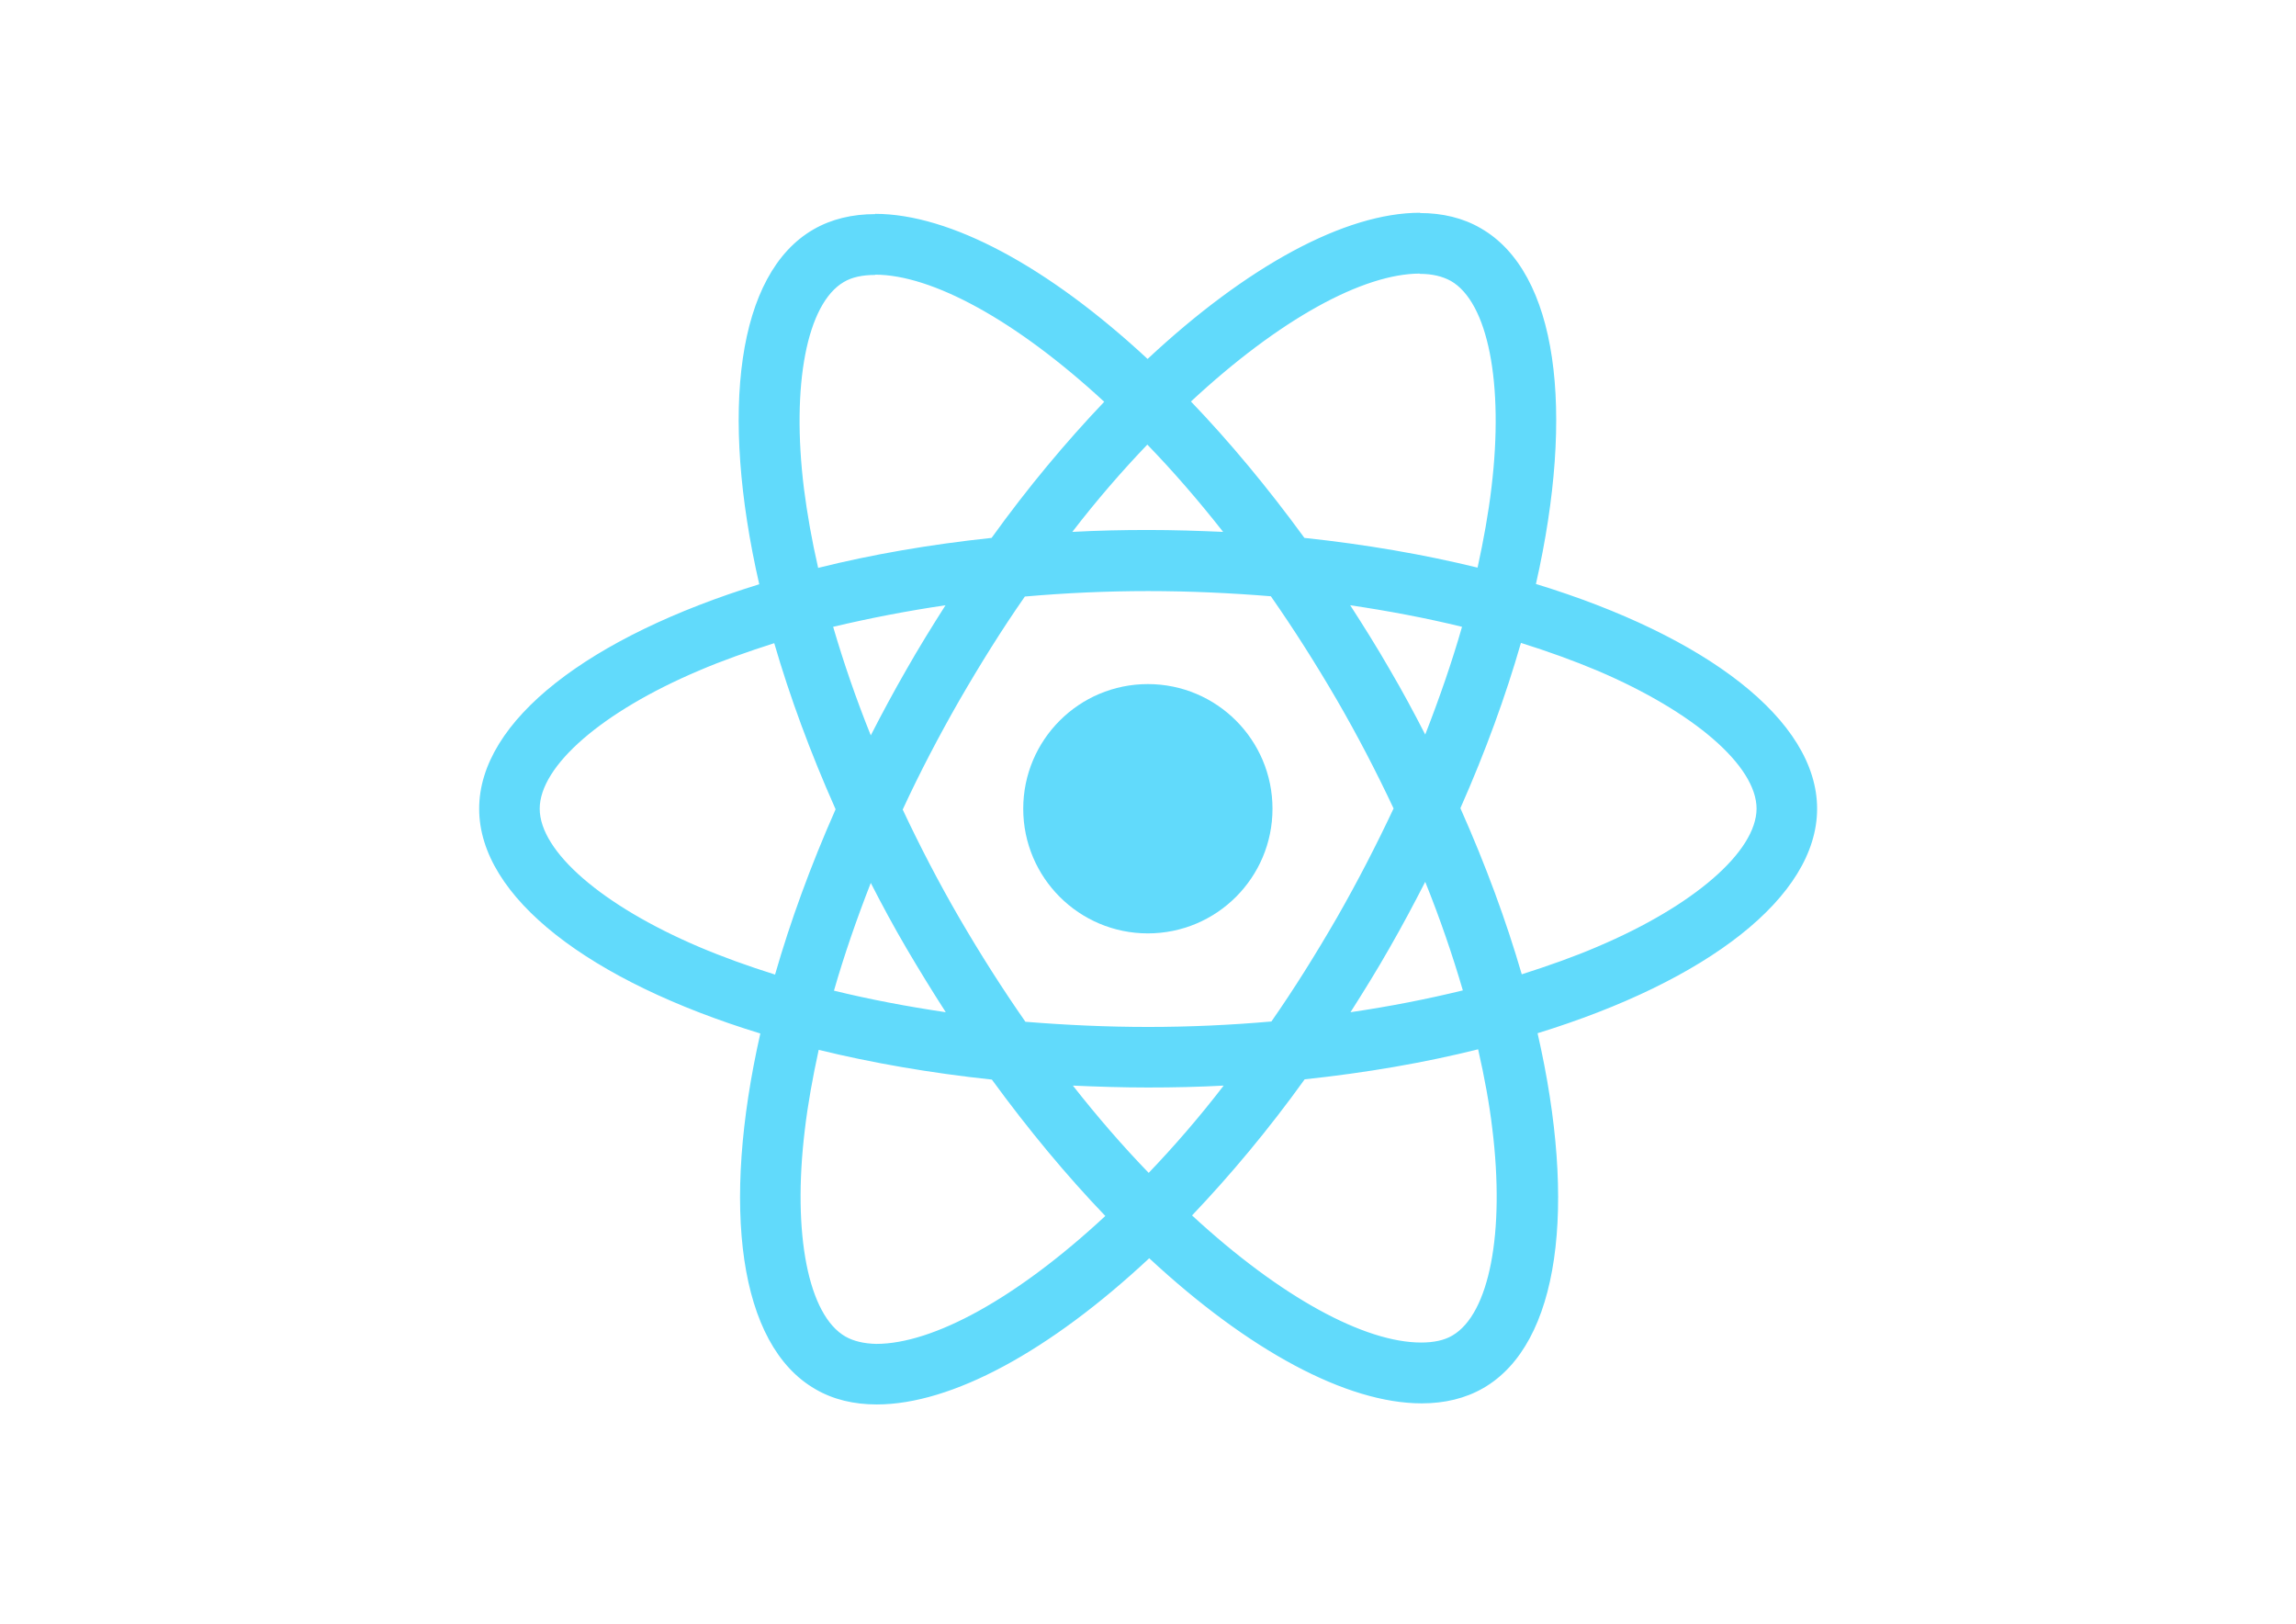
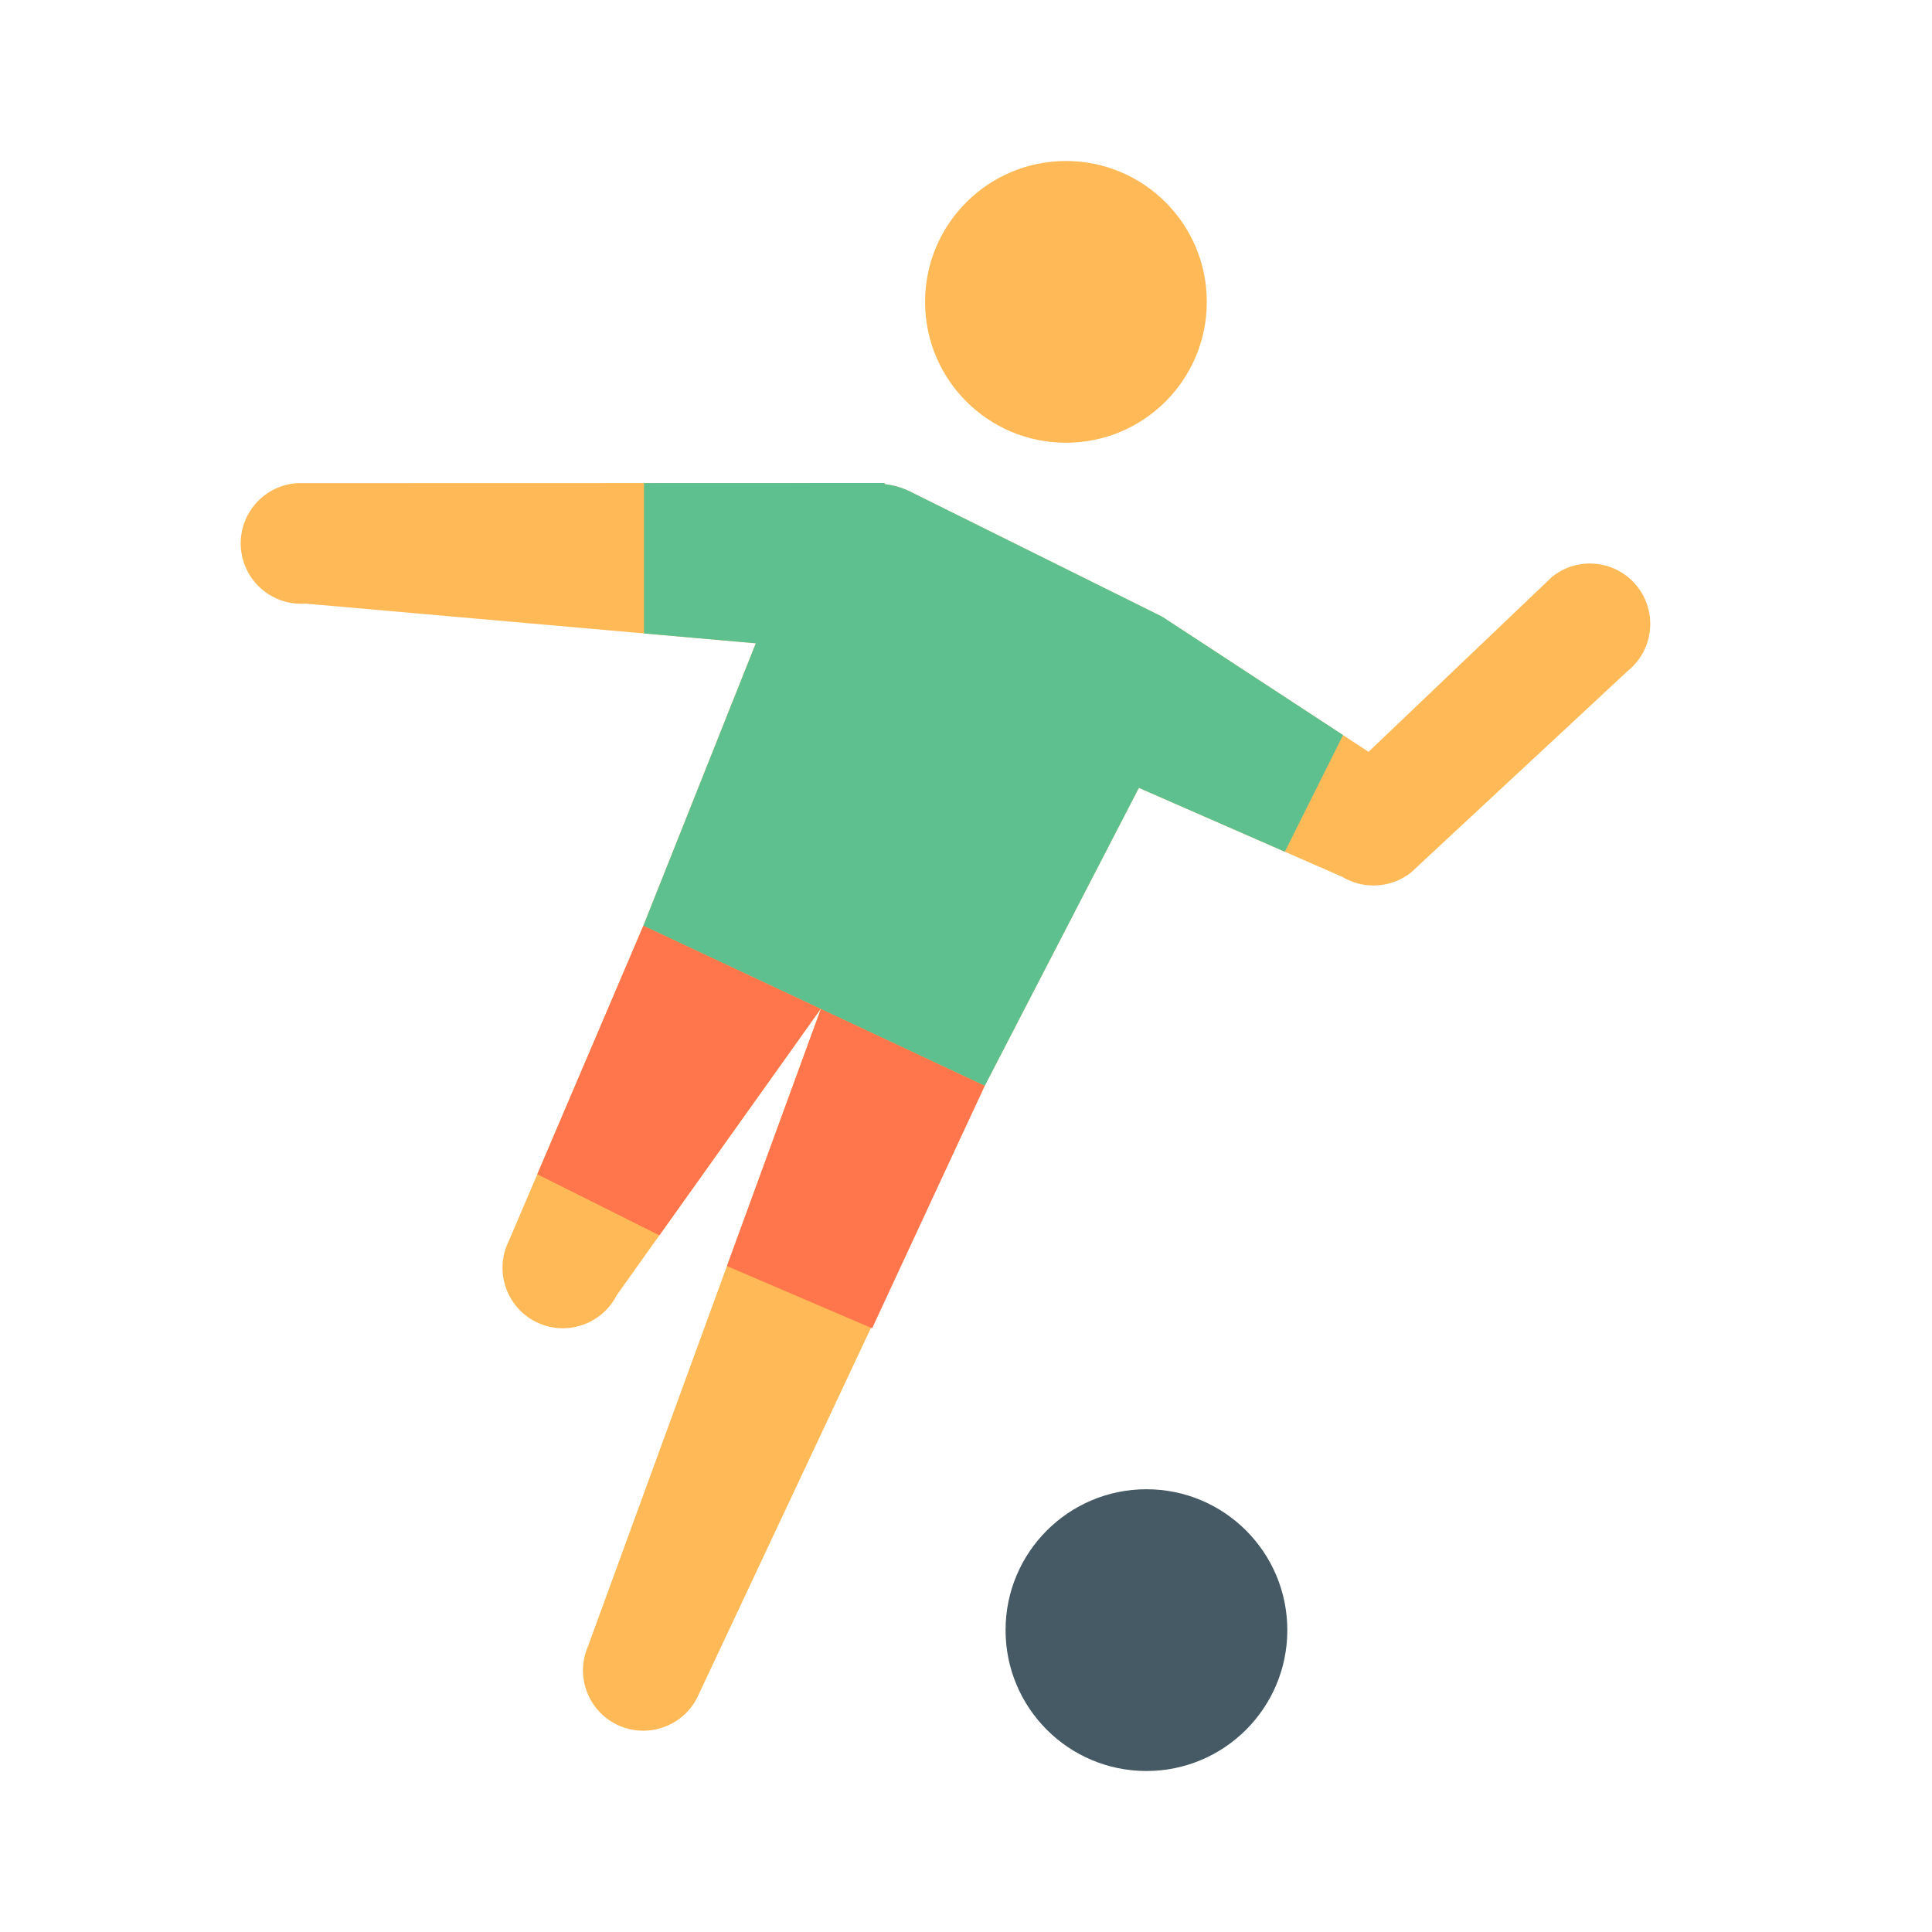
- <svg xmlns="http://www.w3.org/2000/svg" viewBox="0 0 841.9 595.3">
-   <g fill="#61DAFB">
-     <path d="M666.3 296.5c0-32.5-40.7-63.3-103.1-82.4 14.4-63.6 8-114.2-20.2-130.4-6.5-3.8-14.1-5.6-22.4-5.6v22.3c4.6 0 8.3.9 11.4 2.6 13.6 7.8 19.5 37.5 14.9 75.7-1.1 9.4-2.9 19.3-5.1 29.4-19.6-4.8-41-8.5-63.5-10.9-13.5-18.5-27.5-35.3-41.6-50 32.6-30.3 63.2-46.9 84-46.9V78c-27.5 0-63.5 19.6-99.9 53.6-36.4-33.8-72.4-53.2-99.9-53.2v22.3c20.7 0 51.4 16.5 84 46.6-14 14.7-28 31.4-41.3 49.9-22.6 2.4-44 6.1-63.6 11-2.3-10-4-19.7-5.2-29-4.7-38.2 1.1-67.9 14.6-75.8 3-1.8 6.9-2.6 11.5-2.6V78.5c-8.4 0-16 1.8-22.6 5.6-28.1 16.2-34.4 66.7-19.9 130.1-62.2 19.2-102.7 49.9-102.7 82.3 0 32.5 40.7 63.3 103.1 82.4-14.4 63.6-8 114.2 20.2 130.4 6.5 3.8 14.1 5.6 22.5 5.6 27.5 0 63.5-19.6 99.9-53.6 36.4 33.8 72.4 53.2 99.9 53.2 8.4 0 16-1.8 22.6-5.6 28.1-16.2 34.4-66.7 19.9-130.1 62-19.1 102.5-49.9 102.5-82.3zm-130.2-66.7c-3.7 12.9-8.3 26.2-13.5 39.5-4.1-8-8.4-16-13.1-24-4.6-8-9.5-15.8-14.4-23.4 14.2 2.1 27.9 4.7 41 7.9zm-45.8 106.5c-7.8 13.5-15.8 26.3-24.1 38.2-14.9 1.3-30 2-45.2 2-15.1 0-30.2-.7-45-1.9-8.3-11.9-16.4-24.6-24.2-38-7.6-13.1-14.5-26.4-20.8-39.8 6.2-13.4 13.2-26.8 20.7-39.9 7.8-13.5 15.8-26.3 24.1-38.2 14.9-1.3 30-2 45.2-2 15.1 0 30.2.7 45 1.9 8.3 11.9 16.4 24.6 24.2 38 7.6 13.1 14.5 26.4 20.8 39.8-6.3 13.4-13.2 26.8-20.7 39.9zm32.3-13c5.4 13.4 10 26.8 13.8 39.8-13.1 3.2-26.9 5.9-41.2 8 4.9-7.7 9.8-15.6 14.4-23.7 4.6-8 8.9-16.1 13-24.1zM421.2 430c-9.3-9.6-18.6-20.3-27.8-32 9 .4 18.2.7 27.5.7 9.4 0 18.7-.2 27.8-.7-9 11.7-18.3 22.4-27.5 32zm-74.4-58.9c-14.2-2.1-27.9-4.7-41-7.9 3.7-12.9 8.3-26.2 13.5-39.5 4.1 8 8.4 16 13.1 24 4.7 8 9.5 15.8 14.4 23.4zM420.7 163c9.3 9.6 18.6 20.3 27.8 32-9-.4-18.2-.7-27.5-.7-9.4 0-18.7.2-27.8.7 9-11.7 18.3-22.4 27.5-32zm-74 58.9c-4.9 7.7-9.8 15.6-14.4 23.7-4.6 8-8.9 16-13 24-5.4-13.4-10-26.8-13.8-39.8 13.1-3.1 26.9-5.8 41.2-7.9zm-90.5 125.2c-35.4-15.1-58.3-34.9-58.3-50.6 0-15.7 22.9-35.6 58.3-50.6 8.6-3.7 18-7 27.7-10.1 5.7 19.6 13.2 40 22.5 60.9-9.2 20.8-16.6 41.1-22.2 60.6-9.9-3.1-19.3-6.5-28-10.2zM310 490c-13.6-7.8-19.5-37.5-14.9-75.7 1.1-9.4 2.9-19.3 5.1-29.4 19.6 4.8 41 8.5 63.5 10.9 13.5 18.5 27.5 35.3 41.6 50-32.6 30.3-63.2 46.9-84 46.9-4.5-.1-8.3-1-11.3-2.7zm237.2-76.2c4.7 38.2-1.1 67.9-14.6 75.8-3 1.8-6.9 2.6-11.5 2.6-20.7 0-51.4-16.5-84-46.6 14-14.7 28-31.4 41.3-49.9 22.6-2.4 44-6.1 63.6-11 2.3 10.1 4.1 19.8 5.2 29.1zm38.5-66.7c-8.6 3.7-18 7-27.7 10.1-5.7-19.6-13.2-40-22.5-60.9 9.2-20.8 16.6-41.1 22.2-60.6 9.9 3.1 19.3 6.5 28.1 10.2 35.4 15.1 58.3 34.9 58.3 50.6-.1 15.7-23 35.6-58.4 50.6zM320.8 78.4z" />
-     <circle cx="420.9" cy="296.5" r="45.7" />
-     <path d="M520.5 78.1z" />
+ <svg xmlns="http://www.w3.org/2000/svg" version="1.1" id="Layer_1" x="0px" y="0px" viewBox="0 0 48 48" style="enable-background:new 0 0 48 48;" xml:space="preserve">
+   <g>
+     <path style="fill:#FFBA57;" d="M40.671,14.563c-0.517-0.645-1.458-0.752-2.108-0.234l-4.562,4.35l-5.129-3.357l-6.27-3.112   c-0.205-0.101-0.419-0.156-0.633-0.183C21.975,12.016,21.984,12,21.984,12l-14.61,0.004c-0.827,0.059-1.449,0.777-1.39,1.602   C6.04,14.396,6.698,15,7.478,15c0.036,0,0.072,0,0.108-0.004l11.192,0.986L15.984,23l-3.341,7.828   c-0.37,0.742-0.07,1.643,0.671,2.014C13.529,32.949,13.758,33,13.984,33c0.55,0,1.08-0.305,1.343-0.828l5.063-7.106l0.004,0.002   L14.61,40.898c-0.332,0.76,0.014,1.644,0.772,1.976c0.196,0.086,0.4,0.125,0.601,0.125c0.578,0,1.129-0.336,1.375-0.898   l7.107-15.125l3.829-7.403l5.058,2.214C33.591,21.93,33.857,22,34.124,22c0.333,0,0.665-0.109,0.938-0.328l5.376-5   C41.084,16.152,41.189,15.211,40.671,14.563z" />
+     <path style="fill:#FFBA57;" d="M26.483,4c1.933,0,3.5,1.566,3.5,3.5s-1.567,3.5-3.5,3.5s-3.5-1.566-3.5-3.5S24.551,4,26.483,4" />
+   </g>
+   <path style="fill:#455A64;" d="M28.483,37c1.933,0,3.5,1.566,3.5,3.5s-1.567,3.5-3.5,3.5c-1.934,0-3.5-1.566-3.5-3.5  S26.55,37,28.483,37" />
+   <path style="fill:#5EC08F;" d="M33.368,18.263l-4.496-2.943l-6.27-3.112c-0.205-0.101-0.419-0.156-0.633-0.183  C21.975,12.016,21.984,12,21.984,12L16,12.002v3.736l2.778,0.245L15.984,23l8.482,3.977l3.829-7.403l3.626,1.587L33.368,18.263z" />
+   <g>
+     <polygon style="fill:#FF754C;" points="15.984,23 13.349,29.174 16.382,30.691 20.389,25.066  " />
+     <polygon style="fill:#FF754C;" points="24.465,26.977 20.394,25.068 18.061,31.455 21.668,33.001  " />
  </g>
</svg>
